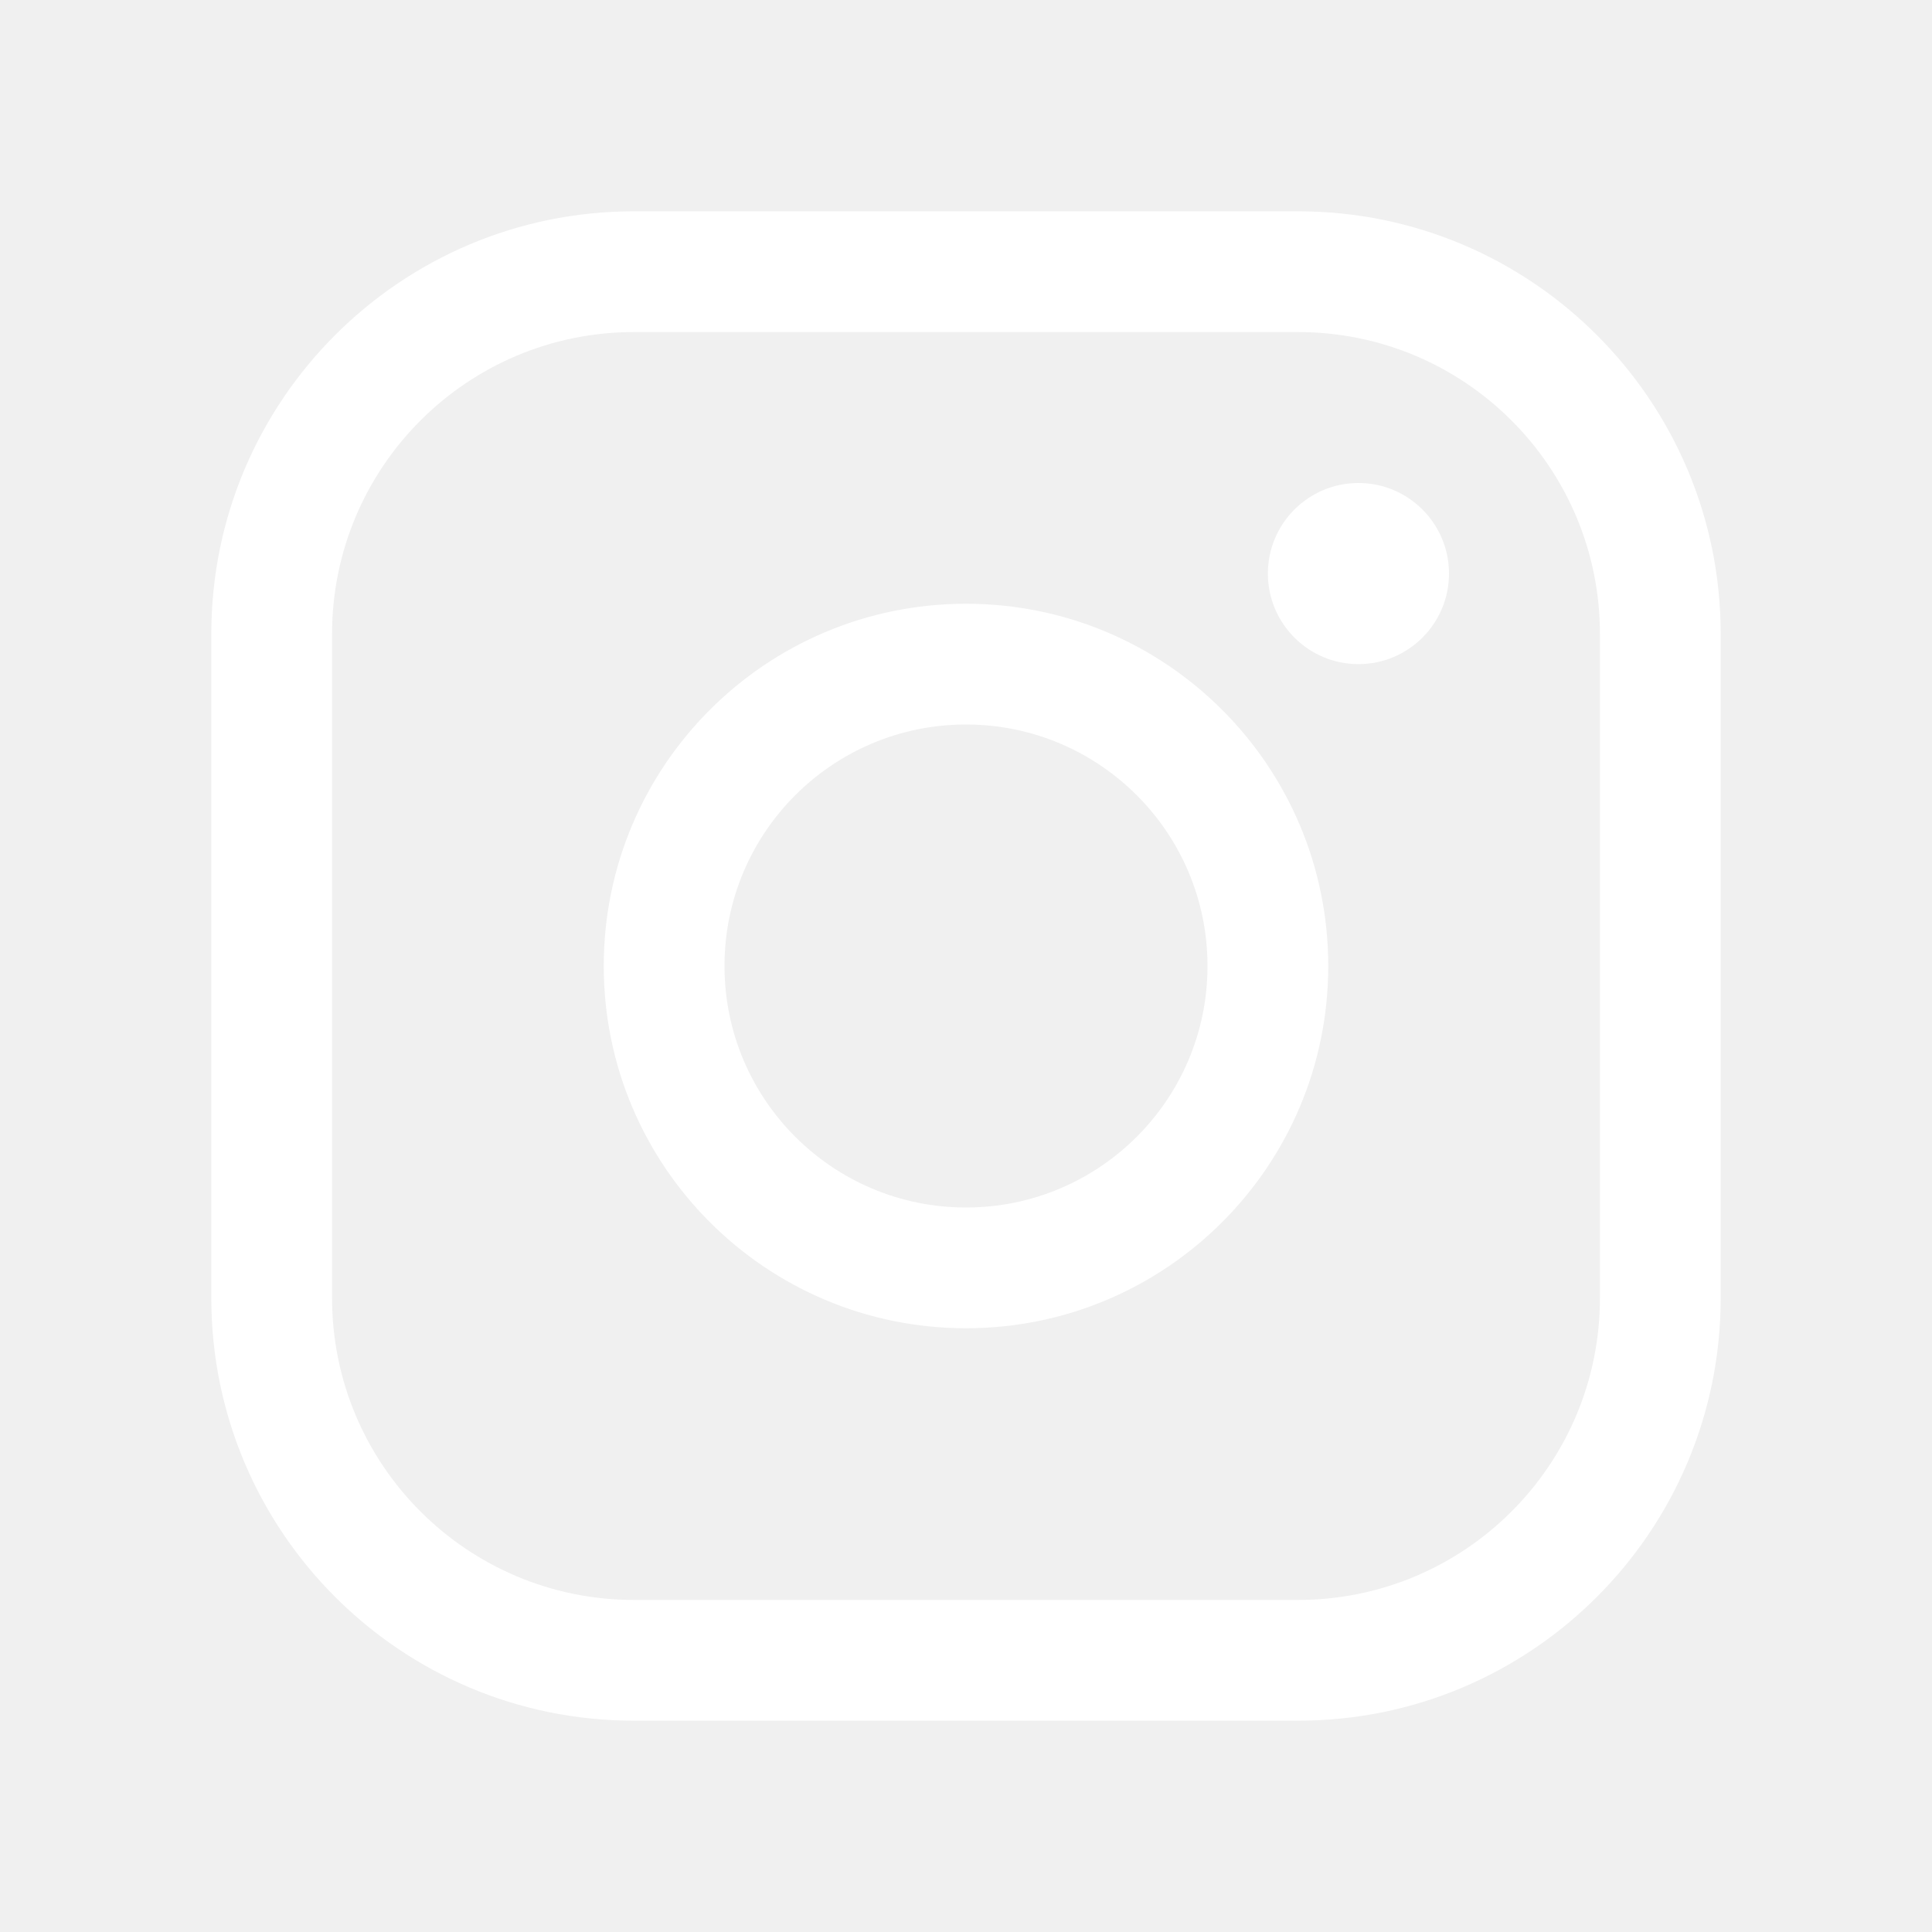
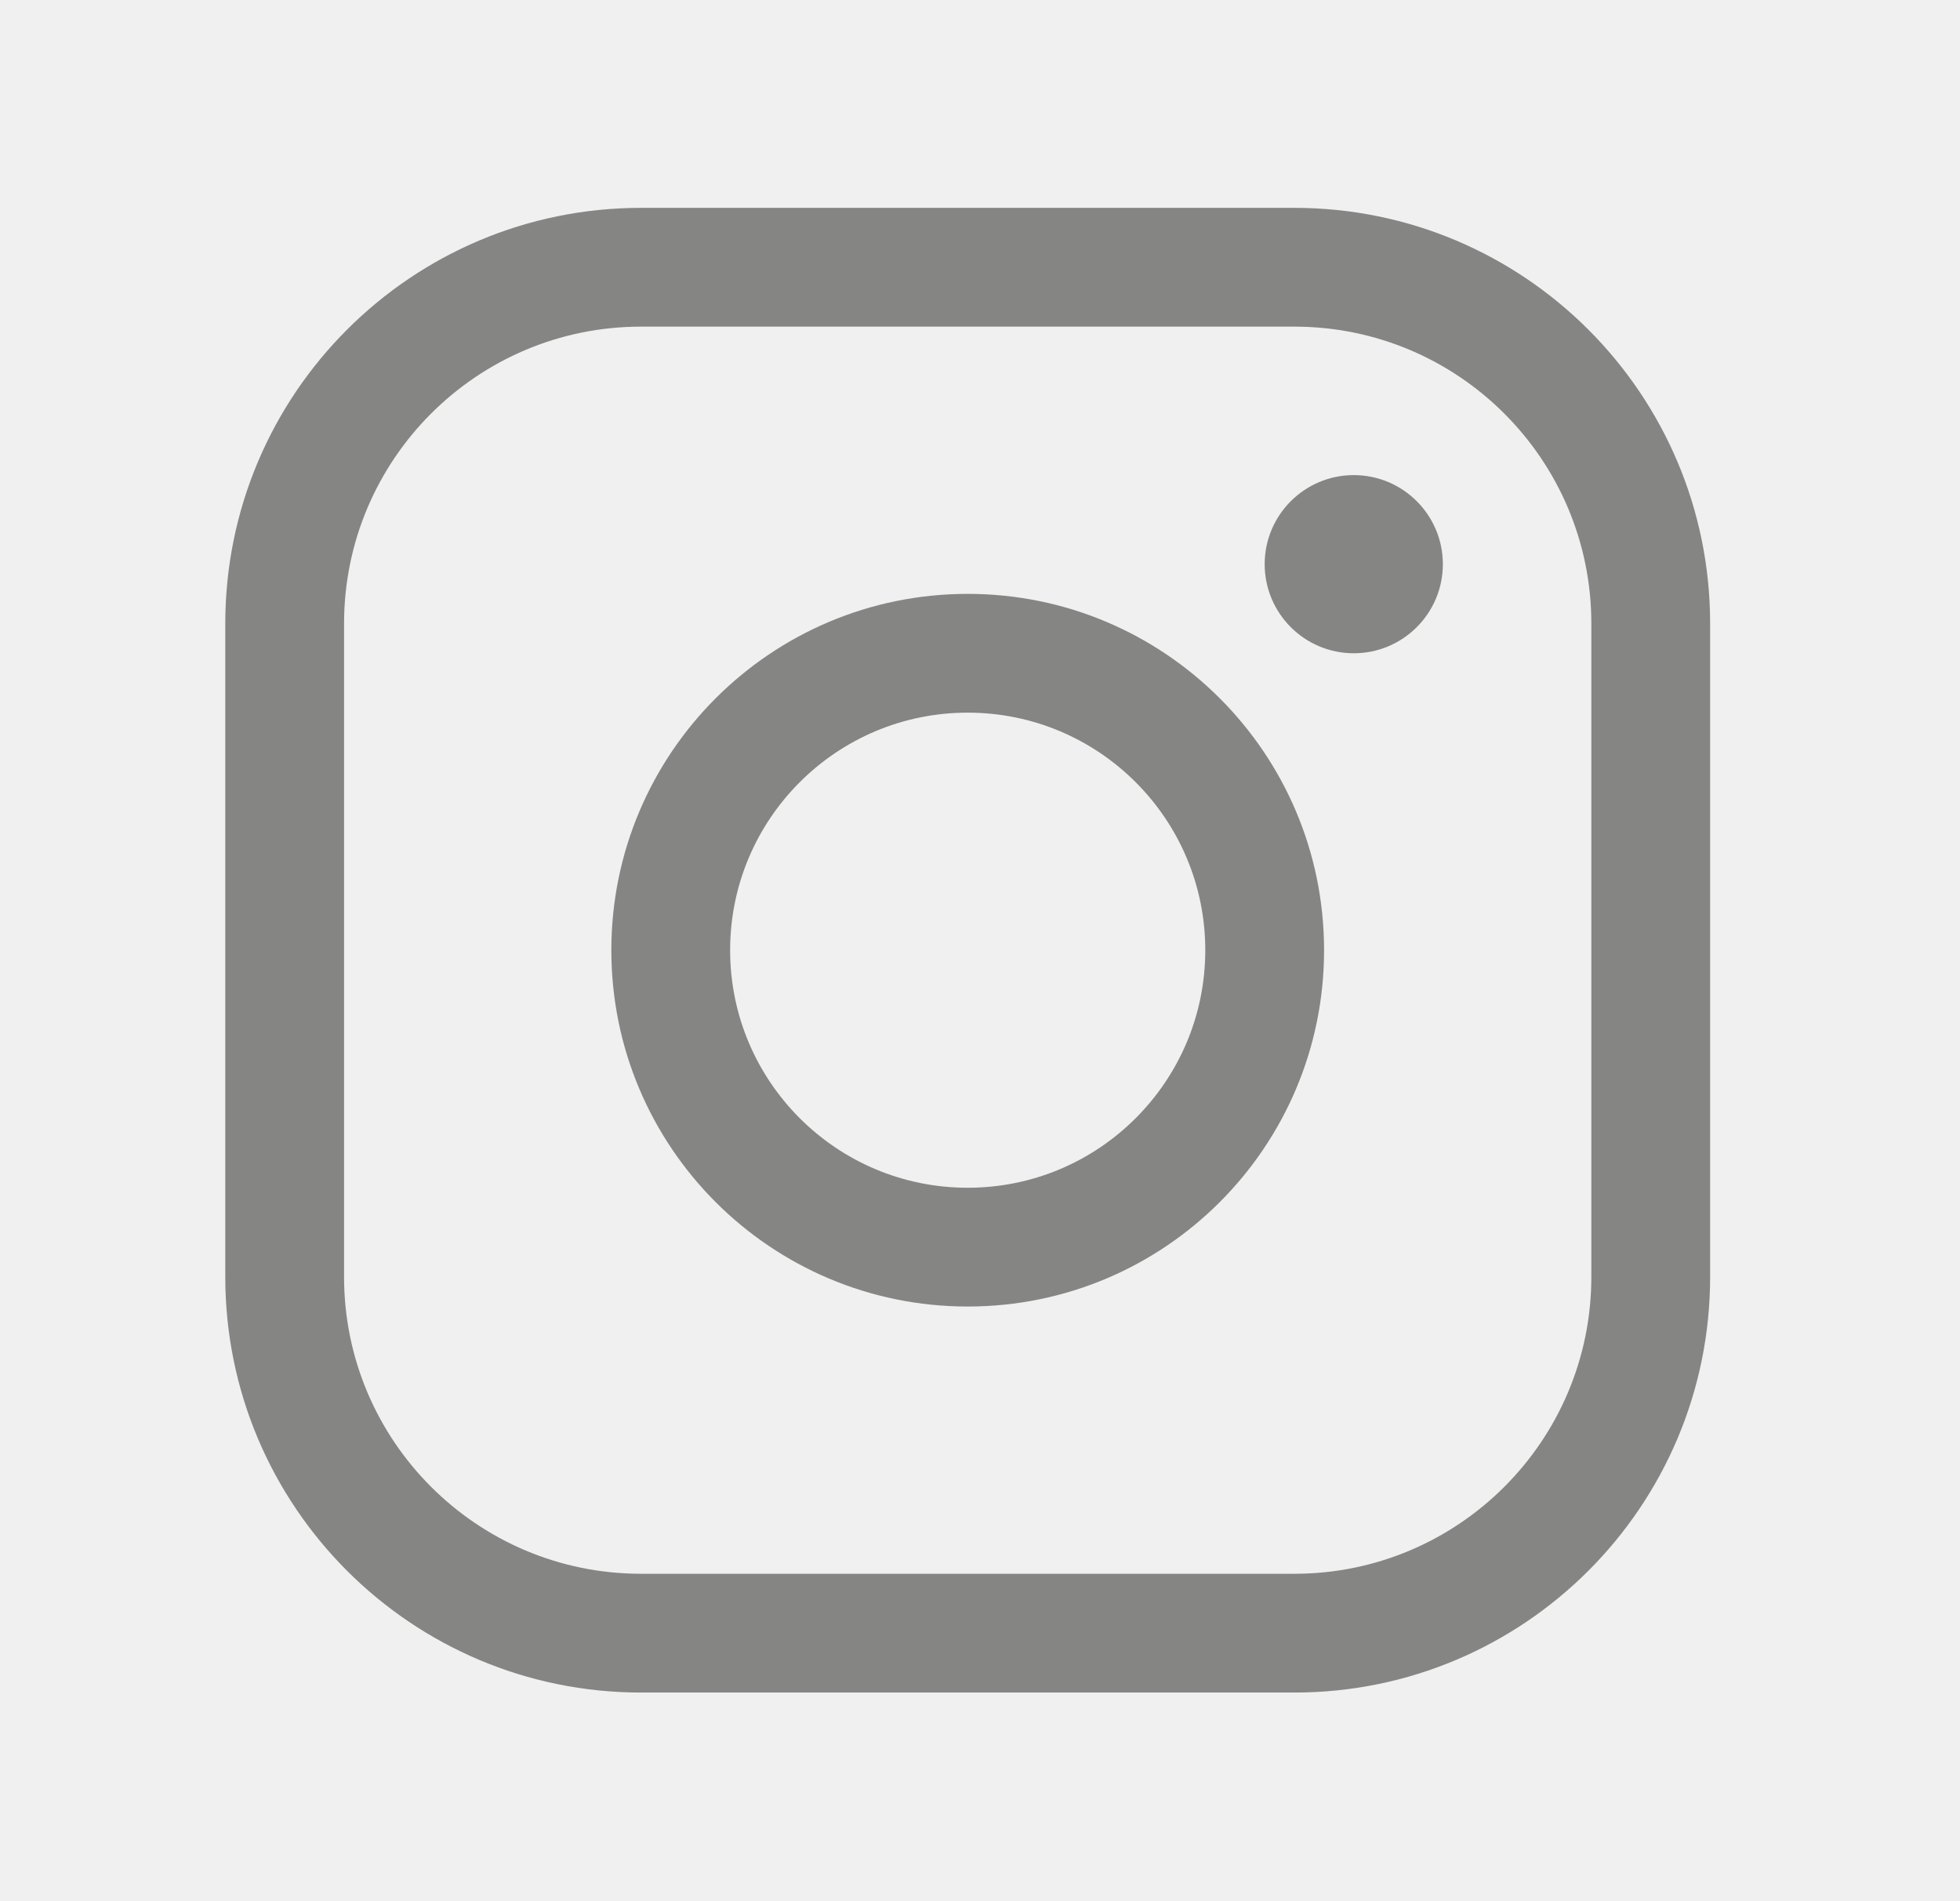
- <svg xmlns="http://www.w3.org/2000/svg" width="32" height="32" viewBox="0 0 32 32" fill="none">
-   <path fill-rule="evenodd" clip-rule="evenodd" d="M16 12C13.791 12 12 13.791 12 16C12 18.209 13.791 20 16 20C18.209 20 20 18.209 20 16C20 13.791 18.209 12 16 12ZM10 16C10 12.686 12.686 10 16 10C19.314 10 22 12.686 22 16C22 19.314 19.314 22 16 22C12.686 22 10 19.314 10 16Z" fill="white" />
-   <path fill-rule="evenodd" clip-rule="evenodd" d="M10.5 5.5C7.739 5.5 5.5 7.739 5.5 10.5V21.5C5.5 24.261 7.739 26.5 10.5 26.5H21.5C24.261 26.5 26.5 24.261 26.5 21.5V10.5C26.5 7.739 24.261 5.5 21.5 5.5H10.5ZM3.5 10.5C3.5 6.634 6.634 3.5 10.5 3.5H21.5C25.366 3.5 28.5 6.634 28.5 10.5V21.5C28.5 25.366 25.366 28.5 21.5 28.5H10.5C6.634 28.5 3.5 25.366 3.5 21.5V10.5Z" fill="white" />
-   <path d="M22.5 11C23.328 11 24 10.328 24 9.5C24 8.672 23.328 8 22.5 8C21.672 8 21 8.672 21 9.5C21 10.328 21.672 11 22.5 11Z" fill="white" />
+ <svg xmlns="http://www.w3.org/2000/svg" width="33" height="32" viewBox="0 0 33 32" fill="none">
+   <path fill-rule="evenodd" clip-rule="evenodd" d="M16.293 12C14.084 12 12.293 13.791 12.293 16C12.293 18.209 14.084 20 16.293 20C18.502 20 20.293 18.209 20.293 16C20.293 13.791 18.502 12 16.293 12ZM10.293 16C10.293 12.686 12.979 10 16.293 10C19.607 10 22.293 12.686 22.293 16C22.293 19.314 19.607 22 16.293 22C12.979 22 10.293 19.314 10.293 16Z" fill="#858584" />
+   <path fill-rule="evenodd" clip-rule="evenodd" d="M10.793 5.5C8.032 5.5 5.793 7.739 5.793 10.5V21.5C5.793 24.261 8.032 26.5 10.793 26.5H21.793C24.554 26.5 26.793 24.261 26.793 21.5V10.5C26.793 7.739 24.554 5.5 21.793 5.5H10.793ZM3.793 10.5C3.793 6.634 6.927 3.5 10.793 3.5H21.793C25.659 3.5 28.793 6.634 28.793 10.5V21.5C28.793 25.366 25.659 28.5 21.793 28.5H10.793C6.927 28.5 3.793 25.366 3.793 21.5V10.5Z" fill="#858584" />
+   <path d="M22.793 11C23.621 11 24.293 10.328 24.293 9.5C24.293 8.672 23.621 8 22.793 8C21.965 8 21.293 8.672 21.293 9.5C21.293 10.328 21.965 11 22.793 11Z" fill="#858584" />
</svg>
